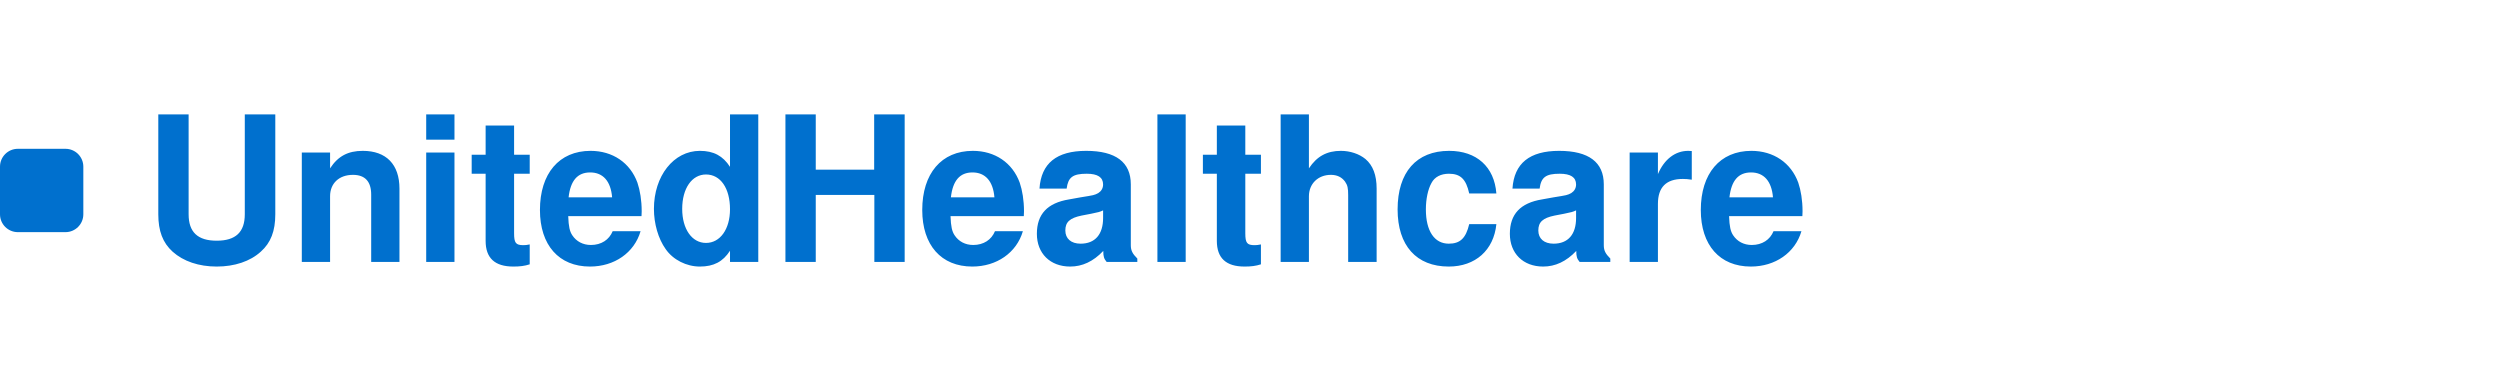
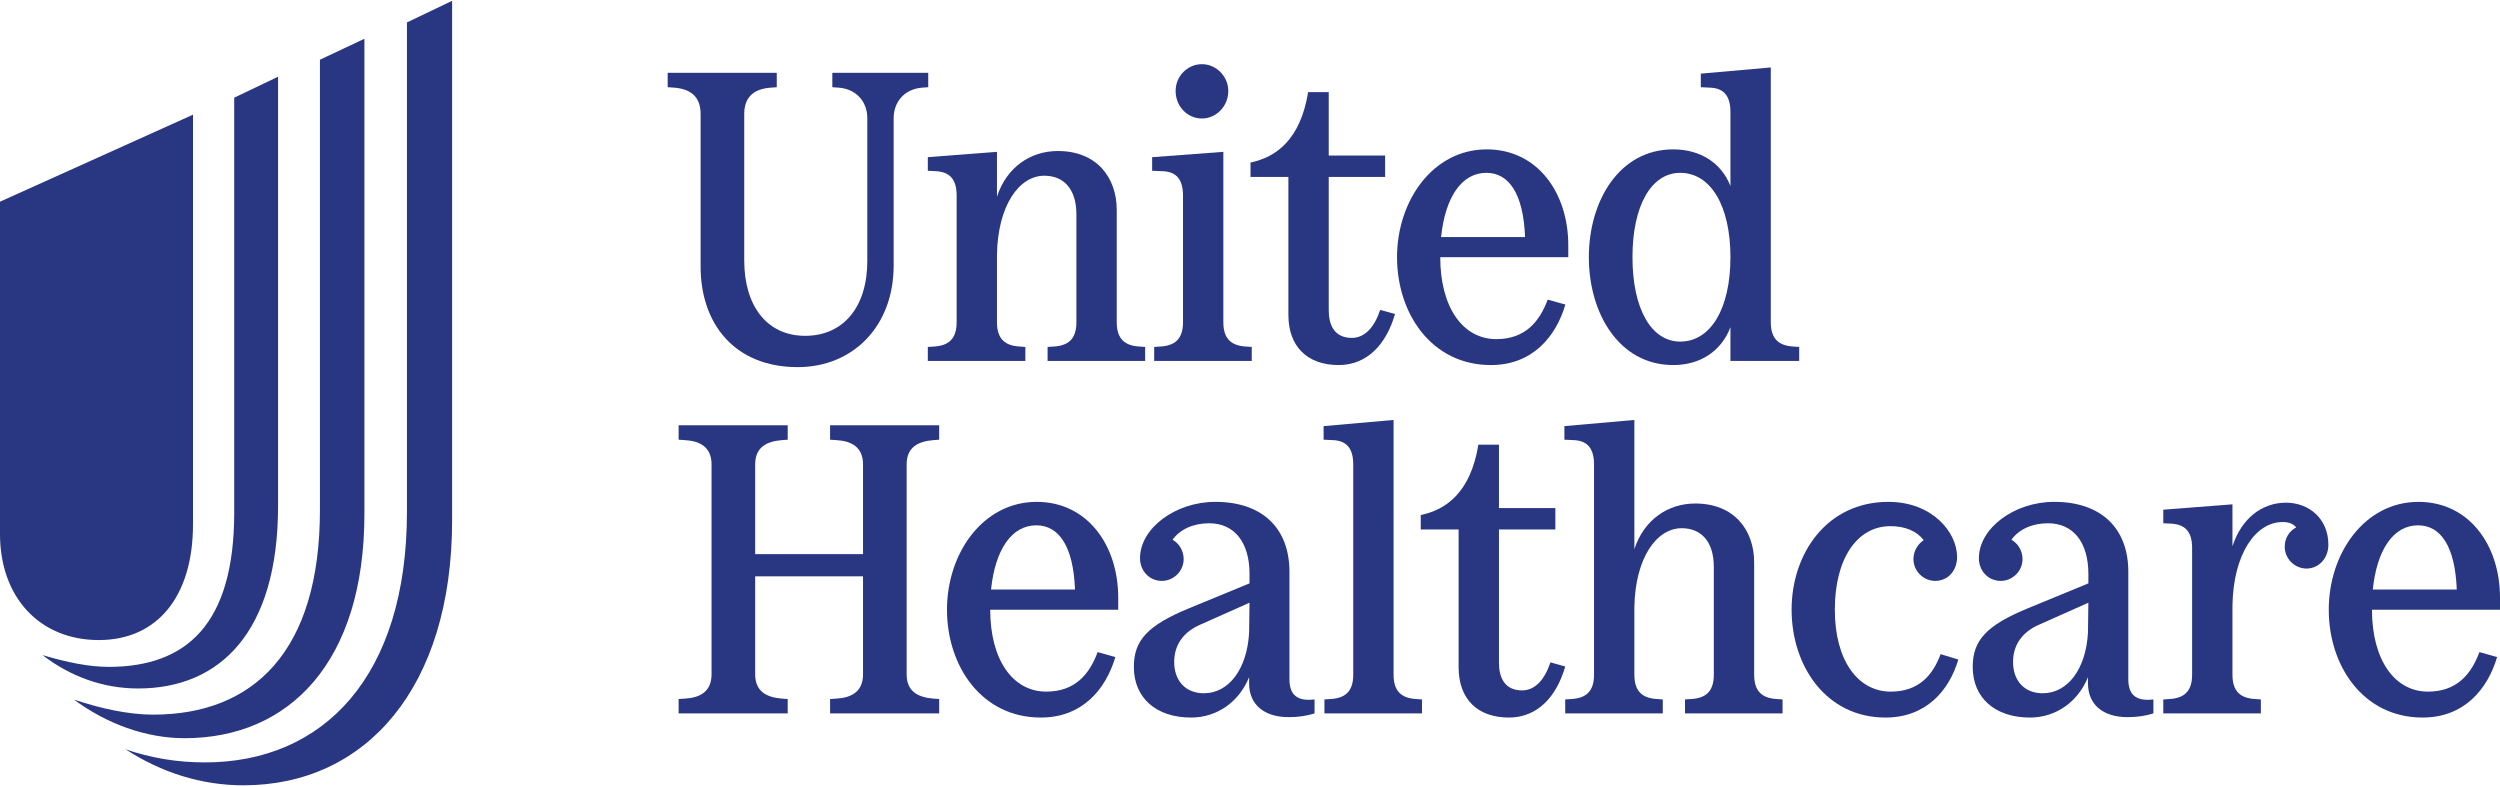
- <svg xmlns="http://www.w3.org/2000/svg" viewBox="0 0 210 32" width="210" height="32">
-   <rect x="0" y="12.5" width="7" height="7" rx="1.5" fill="#0070CE" />
-   <text x="12" y="22" font-family="system-ui,-apple-system,BlinkMacSystemFont,'Segoe UI',Helvetica,Arial,sans-serif" font-weight="700" font-size="17" fill="#0070CE">UnitedHealthcare</text>
+ <svg xmlns="http://www.w3.org/2000/svg" enable-background="new 0 0 159.946 50.19" height="177.328" viewBox="0 0 159.946 50.19" width="563.926">
+   <g fill="#293682">
+     <path d="m8.036 47.888c1.591.544 3.266.837 5.065.837 7.619 0 12.935-5.526 12.935-16.032v-31.311l2.889-1.382v33.237c0 10.716-5.526 16.953-13.354 16.953-2.72 0-5.274-.837-7.535-2.302m-3.306-3.182c1.758.586 3.516.963 5.065.963 6.404 0 10.674-4.018 10.674-13.102v-28.799l2.846-1.34v30.39c0 9.502-4.814 14.358-11.511 14.358-2.47 0-4.982-.921-7.074-2.47m-2.01-2.846c1.549.46 2.972.753 4.228.753 4.982 0 8.037-2.721 8.037-9.879v-26.538l2.805-1.34v27.46c0 8.037-3.684 11.679-8.958 11.679-2.219 0-4.312-.754-6.112-2.135m9.628-8.372v-26.204l-12.348 5.567v21.265c0 4.06 2.553 6.781 6.32 6.781 3.726 0 6.028-2.763 6.028-7.409" />
+     <path d="m44.824 7.239v9.77c0 3.608 2.133 6.426 6.215 6.426 3.502 0 6.136-2.581 6.136-6.505v-9.427c0-1.027.685-1.87 1.843-1.949l.369-.027v-.921h-6.136v.921l.395.027c1.132.079 1.843.895 1.843 1.949v9.138c0 2.976-1.553 4.792-3.976 4.792-2.449 0-3.898-1.922-3.898-4.819v-9.375c0-1.027.553-1.606 1.712-1.685l.369-.027v-.921h-6.979v.921l.395.027c1.132.079 1.712.632 1.712 1.685" />
+     <path d="m53.108 28.079.395.026c.974.053 1.712.448 1.712 1.554v5.741h-6.9v-5.741c0-1.106.738-1.474 1.712-1.554l.369-.026v-.922h-6.979v.922l.395.026c.974.053 1.712.448 1.712 1.554v13.431c0 1.106-.738 1.501-1.712 1.553l-.395.027v.921h6.979v-.921l-.369-.027c-.974-.079-1.712-.447-1.712-1.553v-6.268h6.9v6.268c0 1.106-.738 1.501-1.712 1.553l-.395.027v.921h6.979v-.921l-.369-.027c-.974-.079-1.712-.447-1.712-1.553v-13.431c0-1.106.738-1.474 1.712-1.554l.369-.026v-.922h-6.979" />
+     <path d="m59.36 10.004v.869l.527.026c.816.053 1.317.448 1.317 1.554v8.111c0 1.106-.554 1.501-1.449 1.554l-.395.026v.895h6.241v-.895l-.368-.026c-.896-.053-1.449-.448-1.449-1.554v-4.319c.053-3.16 1.422-5.056 3.029-5.056 1.237 0 2.054.843 2.054 2.475v6.9c0 1.106-.553 1.501-1.449 1.554l-.395.026v.895h6.241v-.895l-.368-.026c-.895-.053-1.449-.448-1.449-1.554v-7.189c0-2.054-1.264-3.766-3.766-3.766-1.764 0-3.291 1.053-3.897 2.923v-2.87" />
+     <path d="m95.385 23.303c2.659 0 4.161-1.817 4.766-3.871l-1.132-.316c-.527 1.422-1.448 2.528-3.292 2.528-2.133 0-3.582-2.027-3.582-5.241h8.191v-.763c0-3.397-2.002-6.136-5.215-6.136-3.449 0-5.741 3.291-5.741 6.899s2.213 6.9 6.005 6.9m-.29-12.298c1.448 0 2.37 1.343 2.476 4.108h-5.373c.264-2.554 1.317-4.108 2.897-4.108" />
+     <path d="m82.429 20.09c0 2.054 1.238 3.213 3.213 3.213 1.843 0 3.055-1.343 3.608-3.266l-.948-.263c-.369 1.106-.975 1.791-1.818 1.791-1.106 0-1.474-.817-1.474-1.765v-8.532h3.608v-1.37h-3.608v-4.055h-1.317c-.501 3.055-2.054 4.161-3.687 4.503v.922h2.423" />
+     <path d="m76.899 7.529c.895 0 1.685-.763 1.685-1.764 0-.948-.79-1.712-1.685-1.712-.921 0-1.685.764-1.685 1.712 0 1.001.764 1.764 1.685 1.764" />
+     <path d="m75.687 12.453v8.111c0 1.106-.553 1.501-1.449 1.554l-.395.026v.895h6.242v-.895l-.369-.026c-.895-.053-1.448-.448-1.448-1.554v-10.902l-4.556.342v.869l.658.026c.816.027 1.317.448 1.317 1.554" />
+     <path d="m107.05 23.303c1.738 0 3.081-.895 3.661-2.422v2.158h4.398v-.894l-.369-.027c-.895-.053-1.448-.448-1.448-1.554v-16.301l-4.477.395v.869l.579.027c.816.026 1.317.447 1.317 1.553v4.74c-.58-1.474-1.923-2.343-3.661-2.343-3.45 0-5.398 3.291-5.398 6.899s1.948 6.9 5.398 6.9m.448-12.298c1.949 0 3.213 2.107 3.213 5.398 0 3.292-1.264 5.399-3.213 5.399-1.843 0-3.055-2.08-3.055-5.399 0-3.318 1.212-5.398 3.055-5.398" />
+     <path d="m146.252 32.108c-1.527 0-2.844 1.001-3.423 2.791v-2.685l-4.425.342v.869l.527.026c.817.053 1.317.448 1.317 1.554v8.111c0 1.106-.554 1.501-1.449 1.554l-.395.026v.895h6.242v-.895l-.369-.026c-.895-.053-1.448-.448-1.448-1.554v-4.424c.052-3.292 1.474-5.346 3.212-5.346.395 0 .659.105.869.342-.447.237-.737.685-.737 1.238 0 .764.632 1.396 1.396 1.396.764 0 1.396-.632 1.396-1.528-0-1.659-1.238-2.686-2.713-2.686" />
+     <path d="m154.731 32.056c-3.449 0-5.741 3.291-5.741 6.899s2.212 6.9 6.005 6.9c2.659 0 4.16-1.817 4.766-3.871l-1.132-.316c-.527 1.422-1.449 2.528-3.292 2.528-2.133 0-3.582-2.028-3.582-5.241h8.191v-.763c0-3.397-2.002-6.136-5.215-6.136m-2.923 5.609c.264-2.554 1.317-4.108 2.897-4.108 1.448 0 2.37 1.343 2.475 4.108" />
+     <path d="m136.166 43.406v-6.874c0-2.817-1.765-4.477-4.741-4.477-2.554 0-4.819 1.686-4.819 3.608 0 .817.606 1.449 1.396 1.449.764 0 1.396-.632 1.396-1.396 0-.527-.29-1.001-.711-1.238.474-.658 1.316-1.053 2.344-1.053 1.606 0 2.58 1.211 2.58 3.239v.606l-3.897 1.606c-2.608 1.08-3.503 2.028-3.503 3.74 0 1.975 1.422 3.239 3.661 3.239 1.685 0 3.081-1.027 3.713-2.581v.395c0 1.343.948 2.16 2.528 2.16.632 0 1.132-.08 1.659-.238v-.895c-1.106.132-1.606-.289-1.606-1.29m-2.581-2.976c-.132 2.317-1.29 3.871-2.897 3.871-1.159 0-1.896-.79-1.896-2.002 0-1.079.579-1.922 1.686-2.396l3.133-1.395" />
+     <path d="m99.193 42.326c-.369 1.106-.975 1.791-1.817 1.791-1.106 0-1.475-.816-1.475-1.764v-8.533h3.608v-1.369h-3.608v-4.056h-1.317c-.5 3.055-2.054 4.161-3.687 4.504v.921h2.423v8.822c0 2.055 1.238 3.213 3.213 3.213 1.844 0 3.055-1.343 3.608-3.265" />
+     <path d="m82.497 43.406v-6.874c0-2.817-1.765-4.477-4.741-4.477-2.554 0-4.819 1.686-4.819 3.608 0 .817.606 1.449 1.396 1.449.764 0 1.396-.632 1.396-1.396 0-.527-.29-1.001-.711-1.238.474-.658 1.316-1.053 2.344-1.053 1.606 0 2.58 1.211 2.58 3.239v.606l-3.897 1.606c-2.608 1.08-3.503 2.028-3.503 3.74 0 1.975 1.422 3.239 3.661 3.239 1.685 0 3.081-1.027 3.713-2.581v.395c0 1.343.948 2.16 2.528 2.16.632 0 1.132-.08 1.659-.238v-.895c-1.106.132-1.606-.289-1.606-1.29m-2.581-2.976c-.132 2.317-1.29 3.871-2.897 3.871-1.158 0-1.896-.79-1.896-2.002 0-1.079.579-1.922 1.686-2.396l3.133-1.395" />
+     <path d="m120.971 44.196c-2.133 0-3.582-2.028-3.582-5.241 0-3.265 1.422-5.345 3.556-5.345.948 0 1.685.315 2.132.895-.394.263-.658.711-.658 1.211 0 .764.632 1.396 1.396 1.396.79 0 1.396-.632 1.396-1.528 0-1.58-1.58-3.528-4.398-3.528-3.924 0-6.189 3.292-6.189 6.899 0 3.608 2.212 6.9 6.005 6.9 2.607 0 4.081-1.738 4.661-3.713l-1.133-.342c-.5 1.343-1.396 2.396-3.186 2.396" />
+     <path d="m89.159 43.116v-16.301l-4.477.395v.869l.579.026c.817.027 1.317.448 1.317 1.554v13.457c0 1.106-.553 1.501-1.448 1.554l-.395.026v.895h6.241v-.895l-.369-.026c-.895-.053-1.448-.448-1.448-1.554" />
+     <path d="m112.228 43.116v-7.189c0-2.054-1.264-3.766-3.766-3.766-1.764 0-3.292 1.053-3.898 2.923v-8.269l-4.476.395v.869l.579.026c.816.027 1.317.448 1.317 1.554v13.457c0 1.106-.553 1.501-1.449 1.554l-.395.026v.895h6.242v-.895l-.369-.026c-.896-.053-1.449-.448-1.449-1.554v-4.319c.053-3.16 1.423-5.056 3.029-5.056 1.237 0 2.054.843 2.054 2.476v6.899c0 1.106-.553 1.501-1.448 1.554l-.395.026v.895h6.241v-.895l-.369-.026c-.895-.053-1.448-.448-1.448-1.554" />
+     <path d="m66.328 32.056c-3.45 0-5.741 3.291-5.741 6.899s2.212 6.9 6.004 6.9c2.66 0 4.161-1.817 4.767-3.871l-1.133-.316c-.526 1.422-1.448 2.528-3.291 2.528-2.133 0-3.582-2.028-3.582-5.241h8.19v-.763c-0-3.397-2.001-6.136-5.214-6.136m-2.923 5.609c.264-2.554 1.317-4.108 2.897-4.108 1.448 0 2.37 1.343 2.475 4.108" />
+   </g>
</svg>
